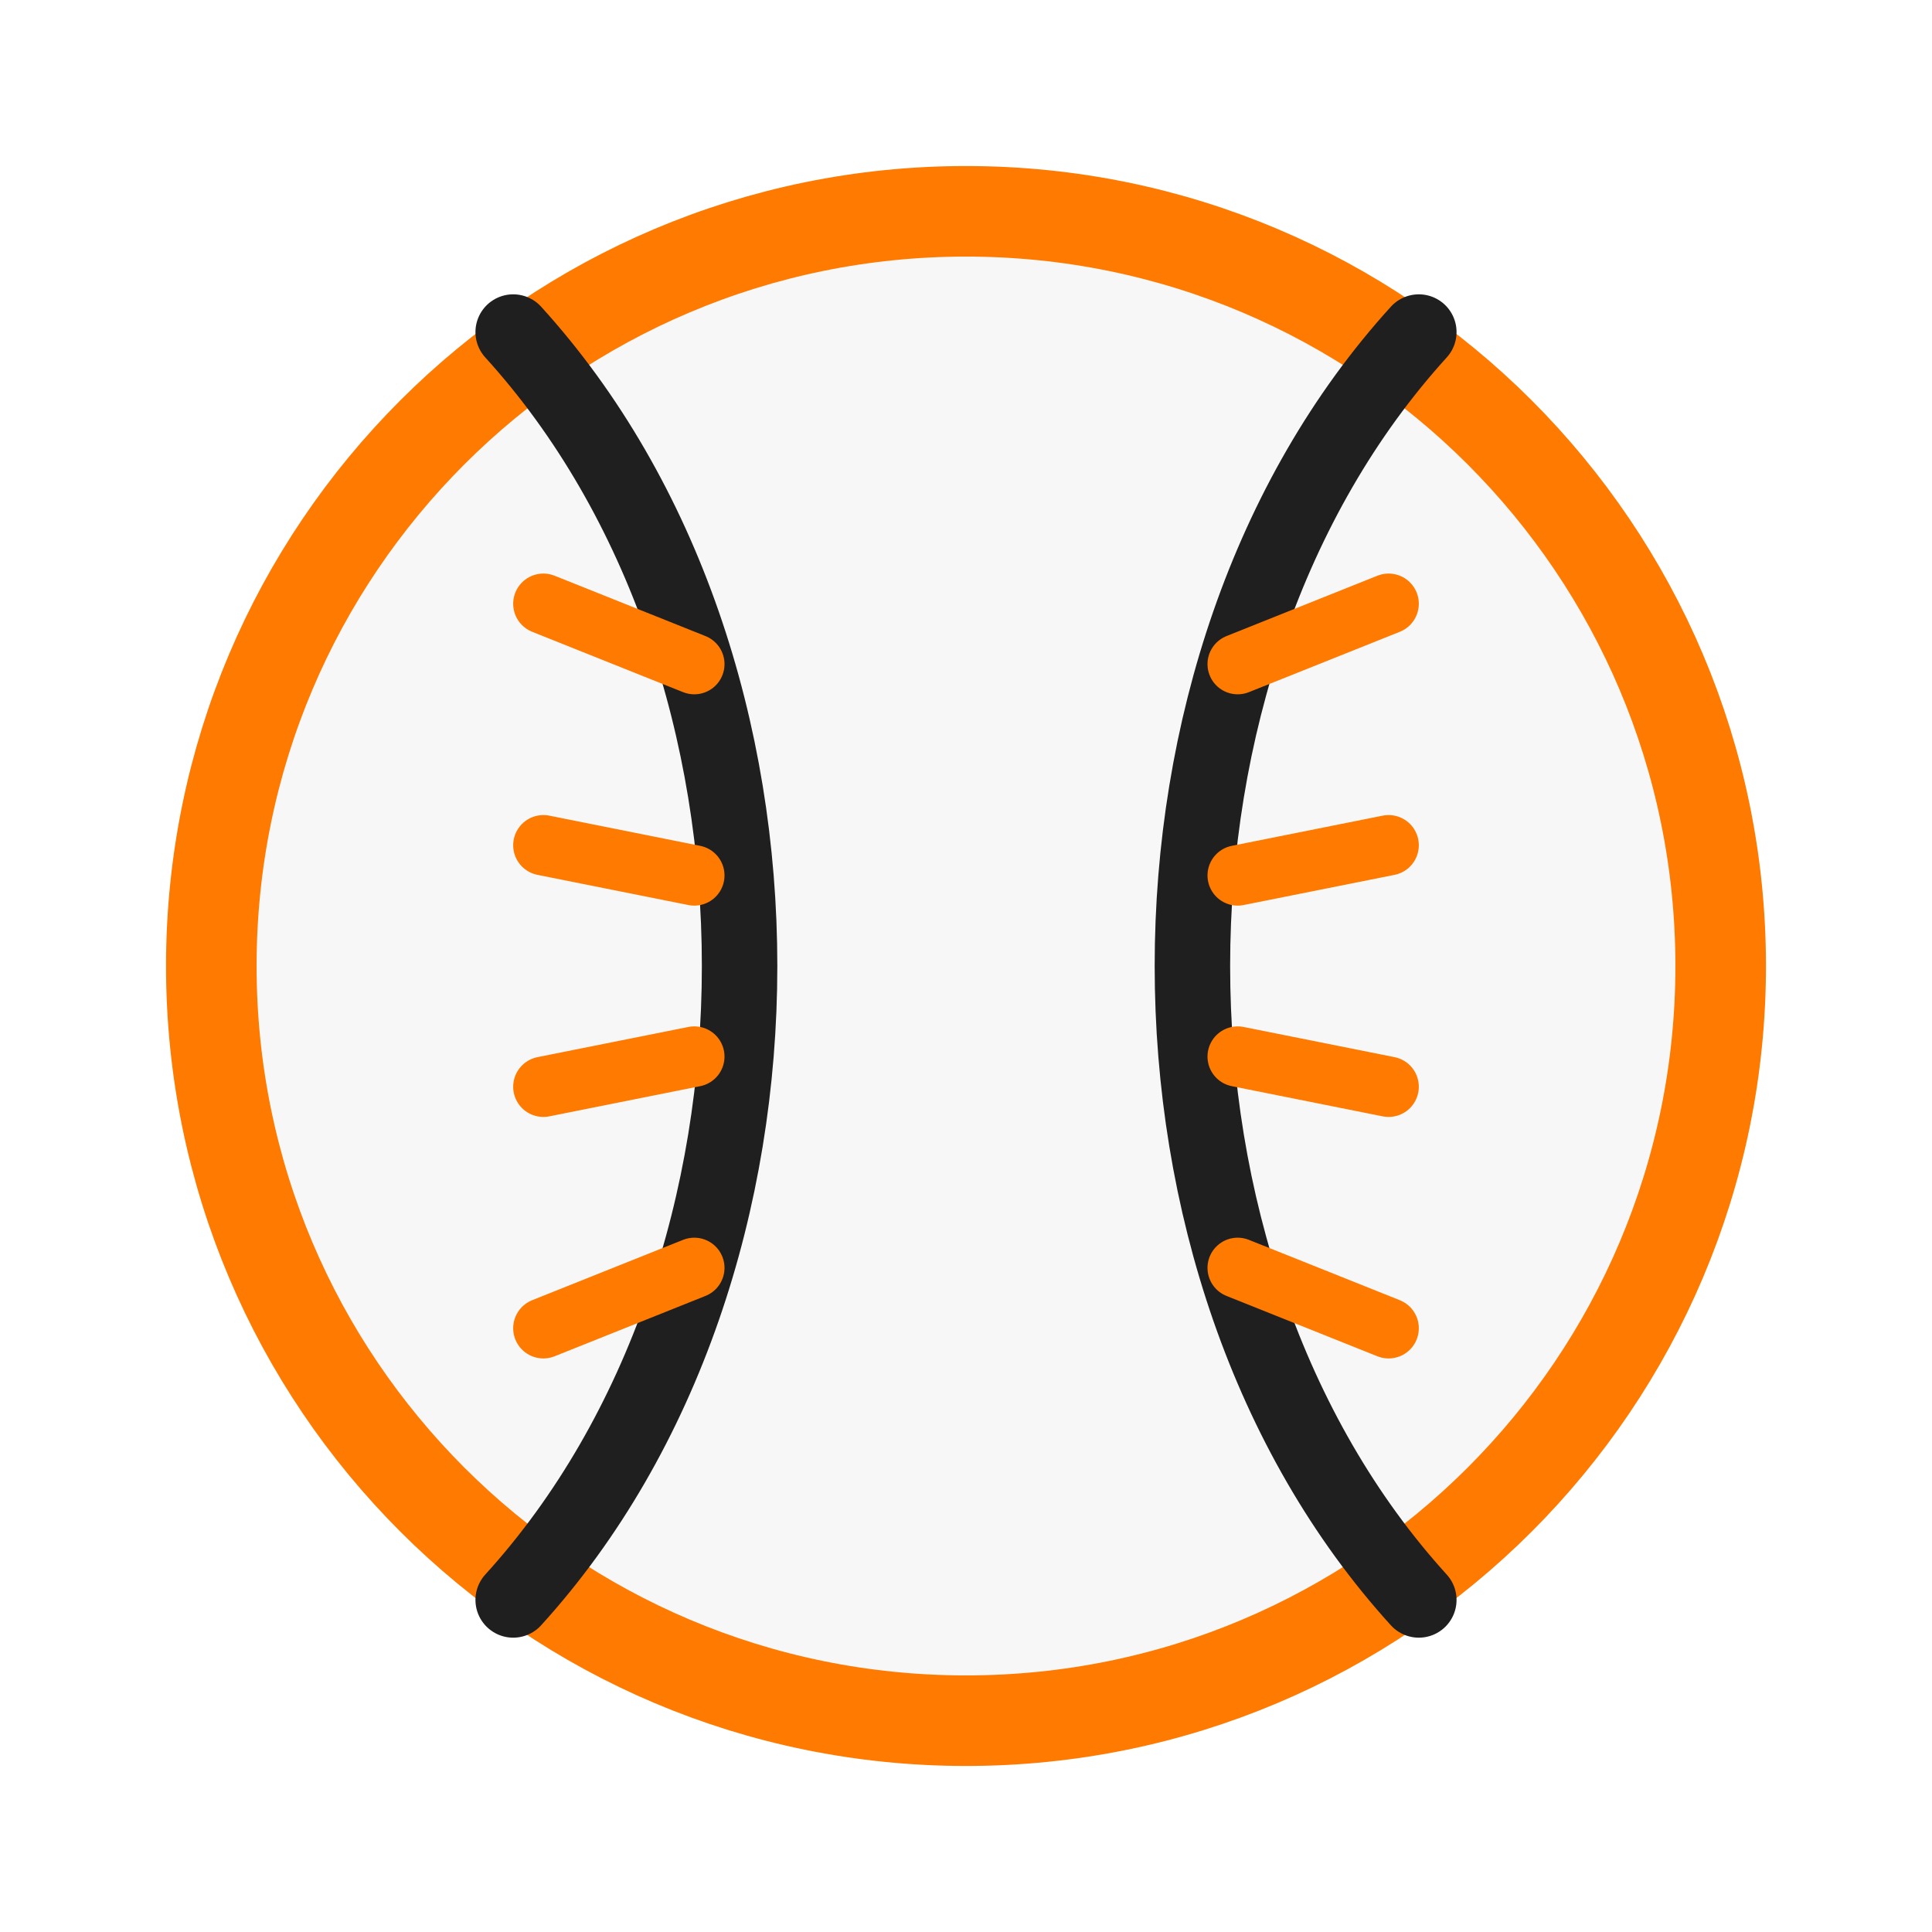
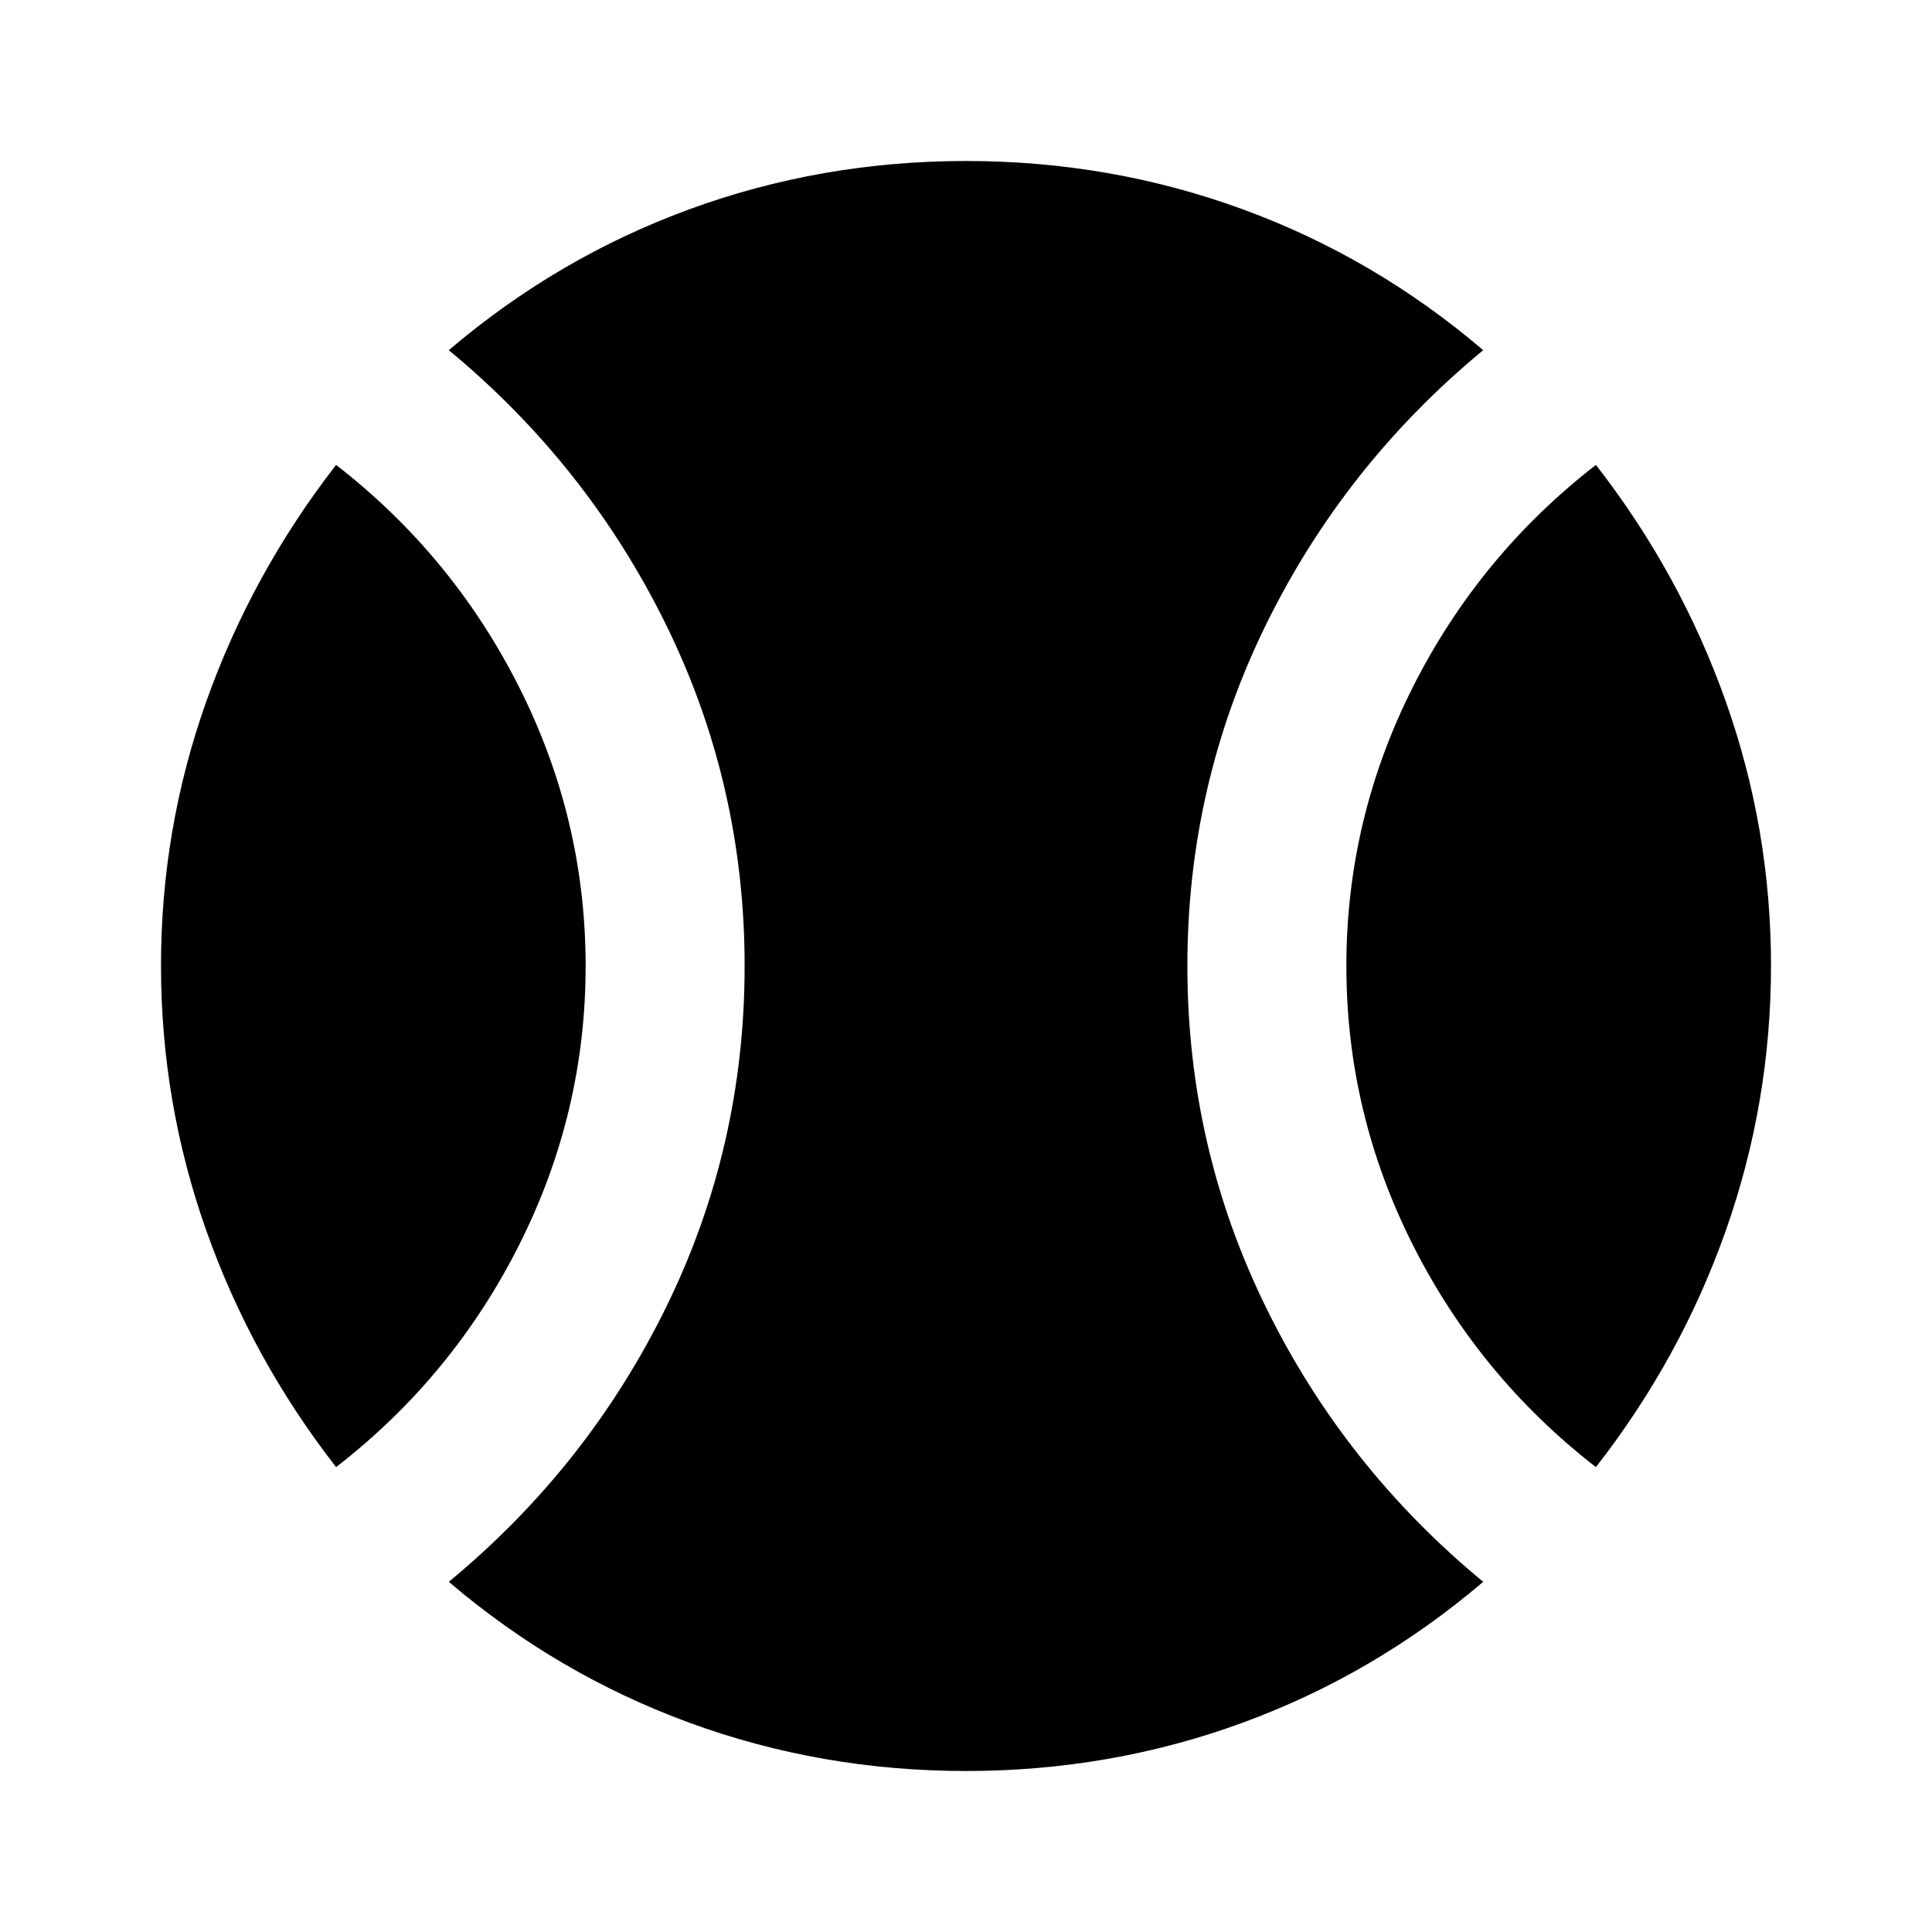
- <svg xmlns="http://www.w3.org/2000/svg" viewBox="0 0 64 64">
-   <circle cx="32" cy="32" r="25" fill="#f7f7f7" stroke="#ff7a00" stroke-width="3" />
-   <path d="M17 11c10 11 10 31 0 42M47 11c-10 11-10 31 0 42" fill="none" stroke="#1f1f1f" stroke-width="2.5" stroke-linecap="round" />
-   <path d="M18 20l5 2M18 28l5 1M18 36l5-1M18 44l5-2M46 20l-5 2M46 28l-5 1M46 36l-5-1M46 44l-5-2" fill="none" stroke="#ff7a00" stroke-width="2" stroke-linecap="round" />
+ <svg xmlns="http://www.w3.org/2000/svg" width="1em" height="1em" viewBox="0 0 24 24">
+   <path fill="currentColor" d="M4.175 18.225q-1.05-1.35-1.612-2.937T2 12t.563-3.287t1.612-2.938Q5.625 6.9 6.45 8.538T7.275 12t-.825 3.463t-2.275 2.762M8.563 21.4q-1.638-.6-2.988-1.75q1.725-1.425 2.7-3.412T9.25 12t-.975-4.237t-2.7-3.413Q6.925 3.2 8.563 2.6T12 2t3.438.6t2.987 1.75q-1.725 1.425-2.7 3.413T14.75 12t.975 4.238t2.7 3.412q-1.35 1.15-2.988 1.75T12 22t-3.437-.6m11.262-3.175q-1.45-1.125-2.275-2.762T16.725 12t.825-3.463t2.275-2.762q1.05 1.35 1.613 2.938T22 12t-.562 3.288t-1.613 2.937" />
</svg>
